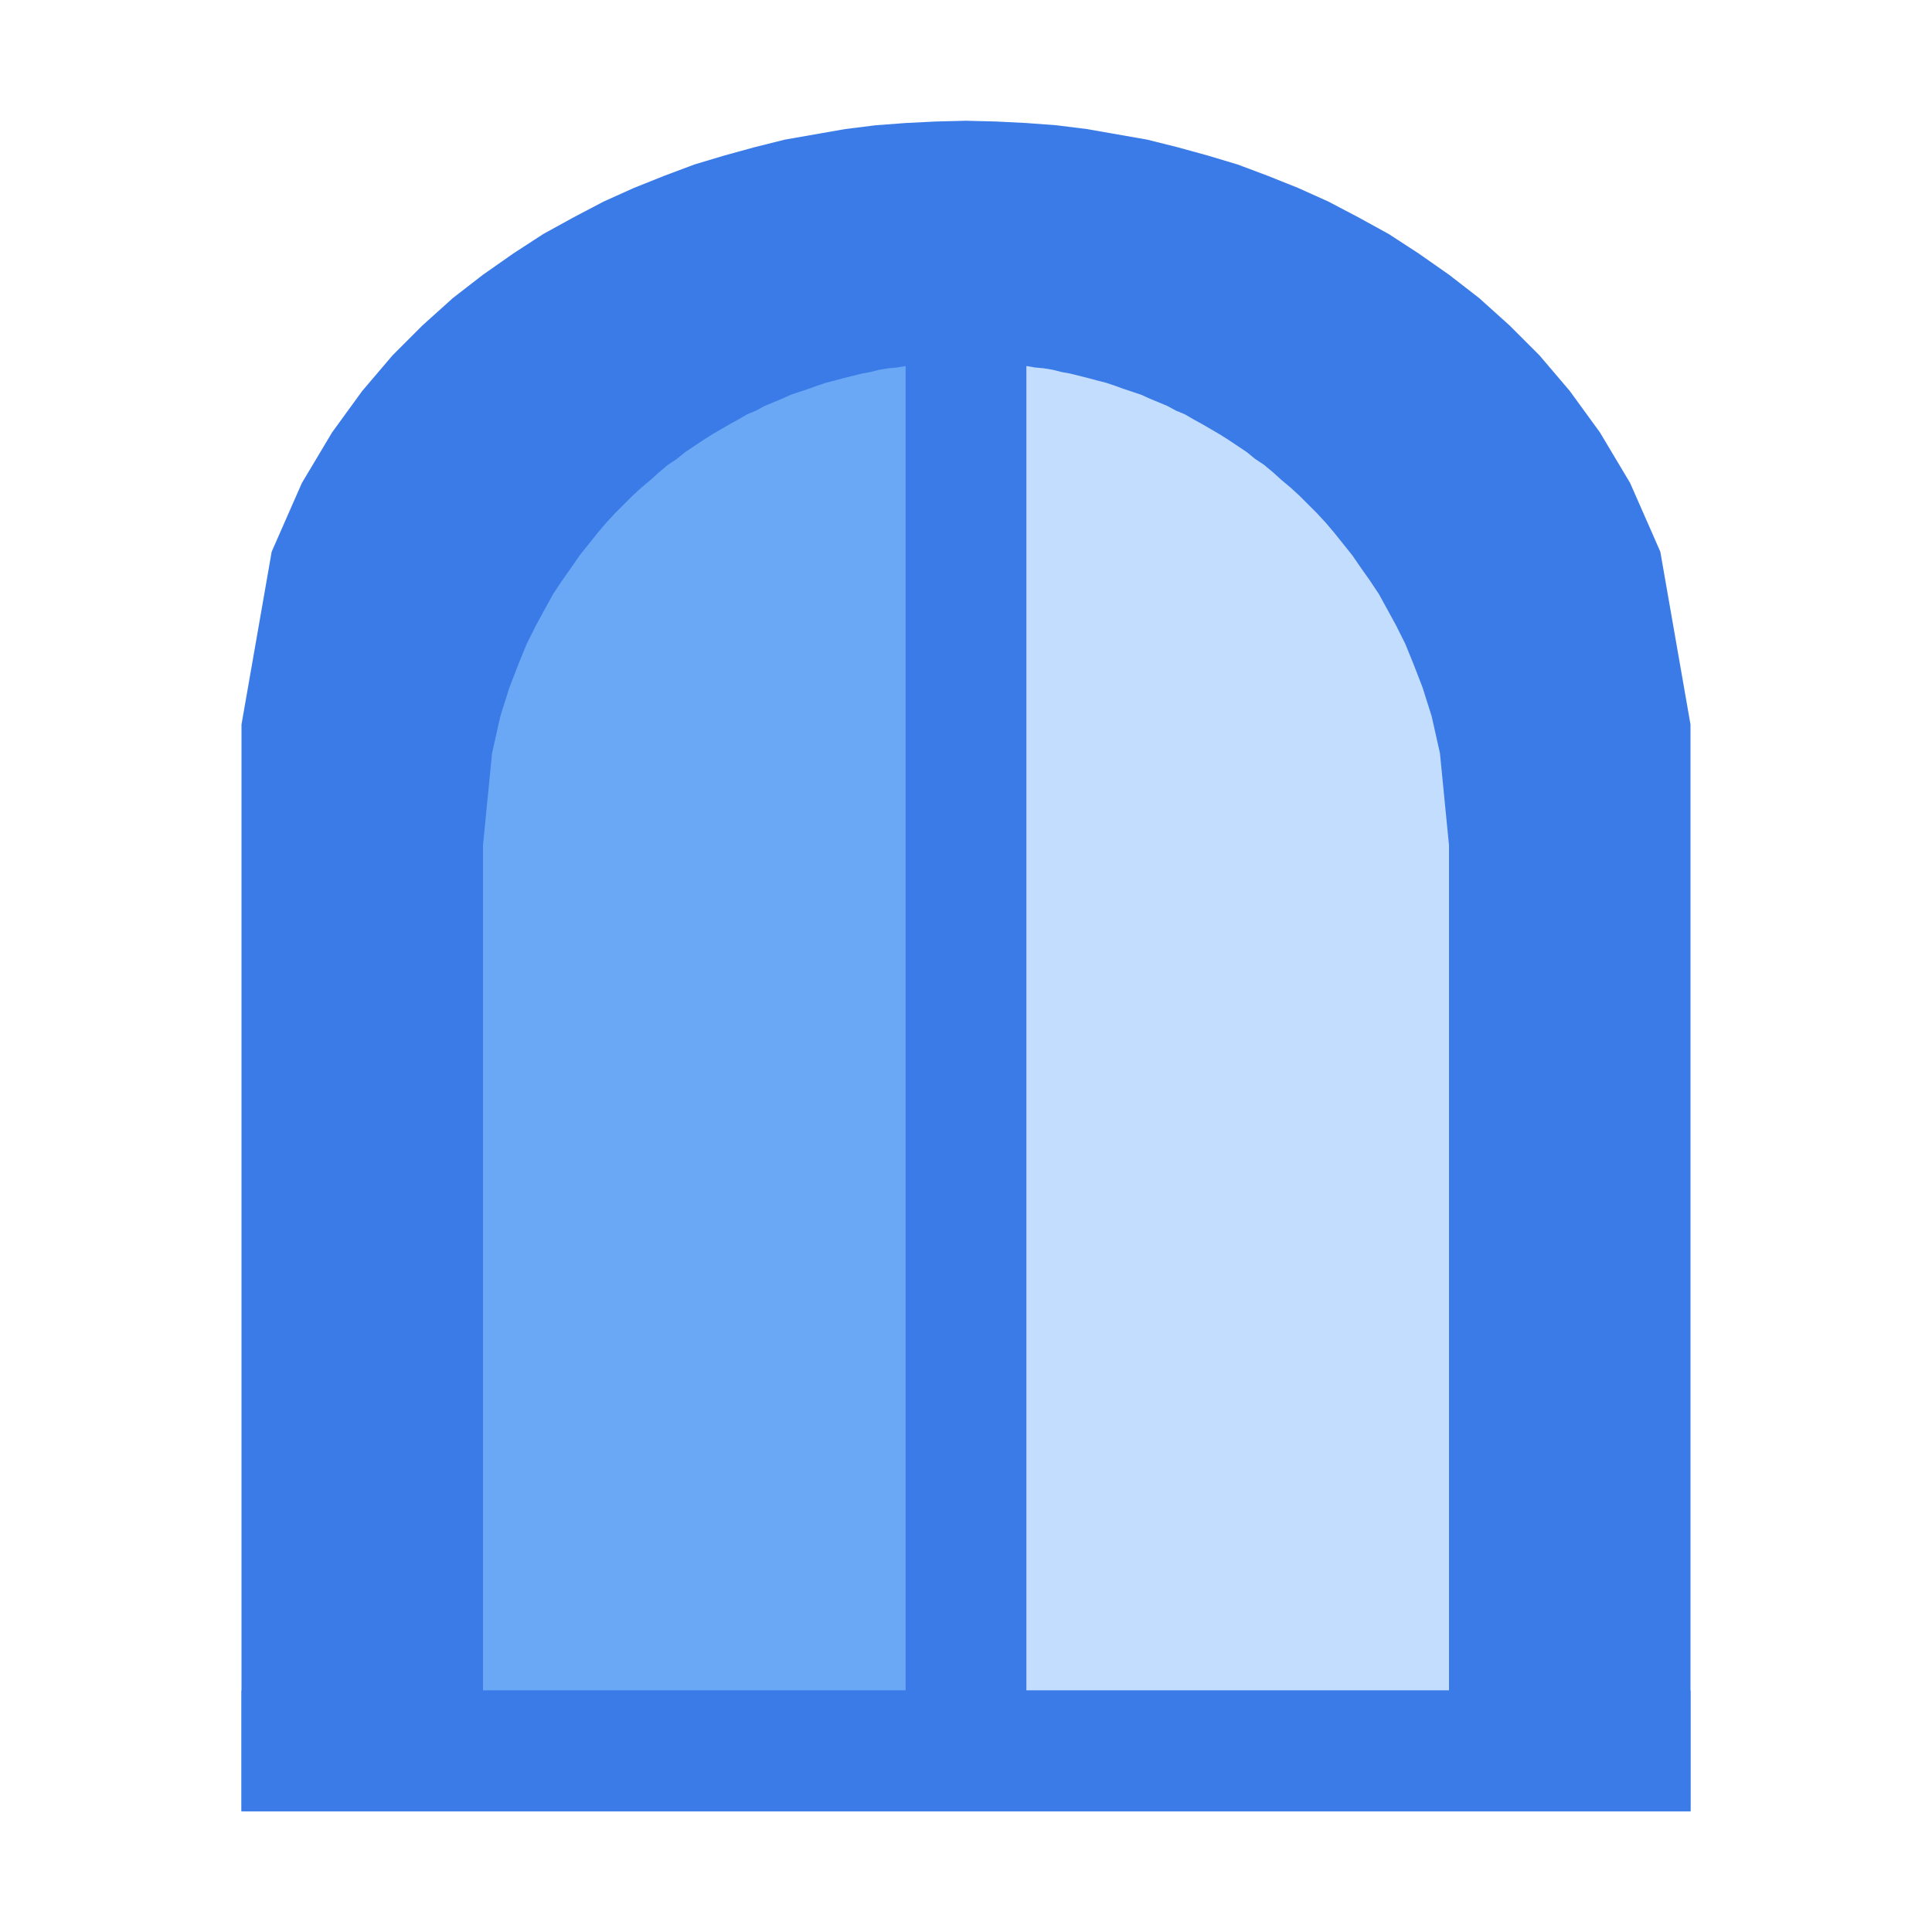
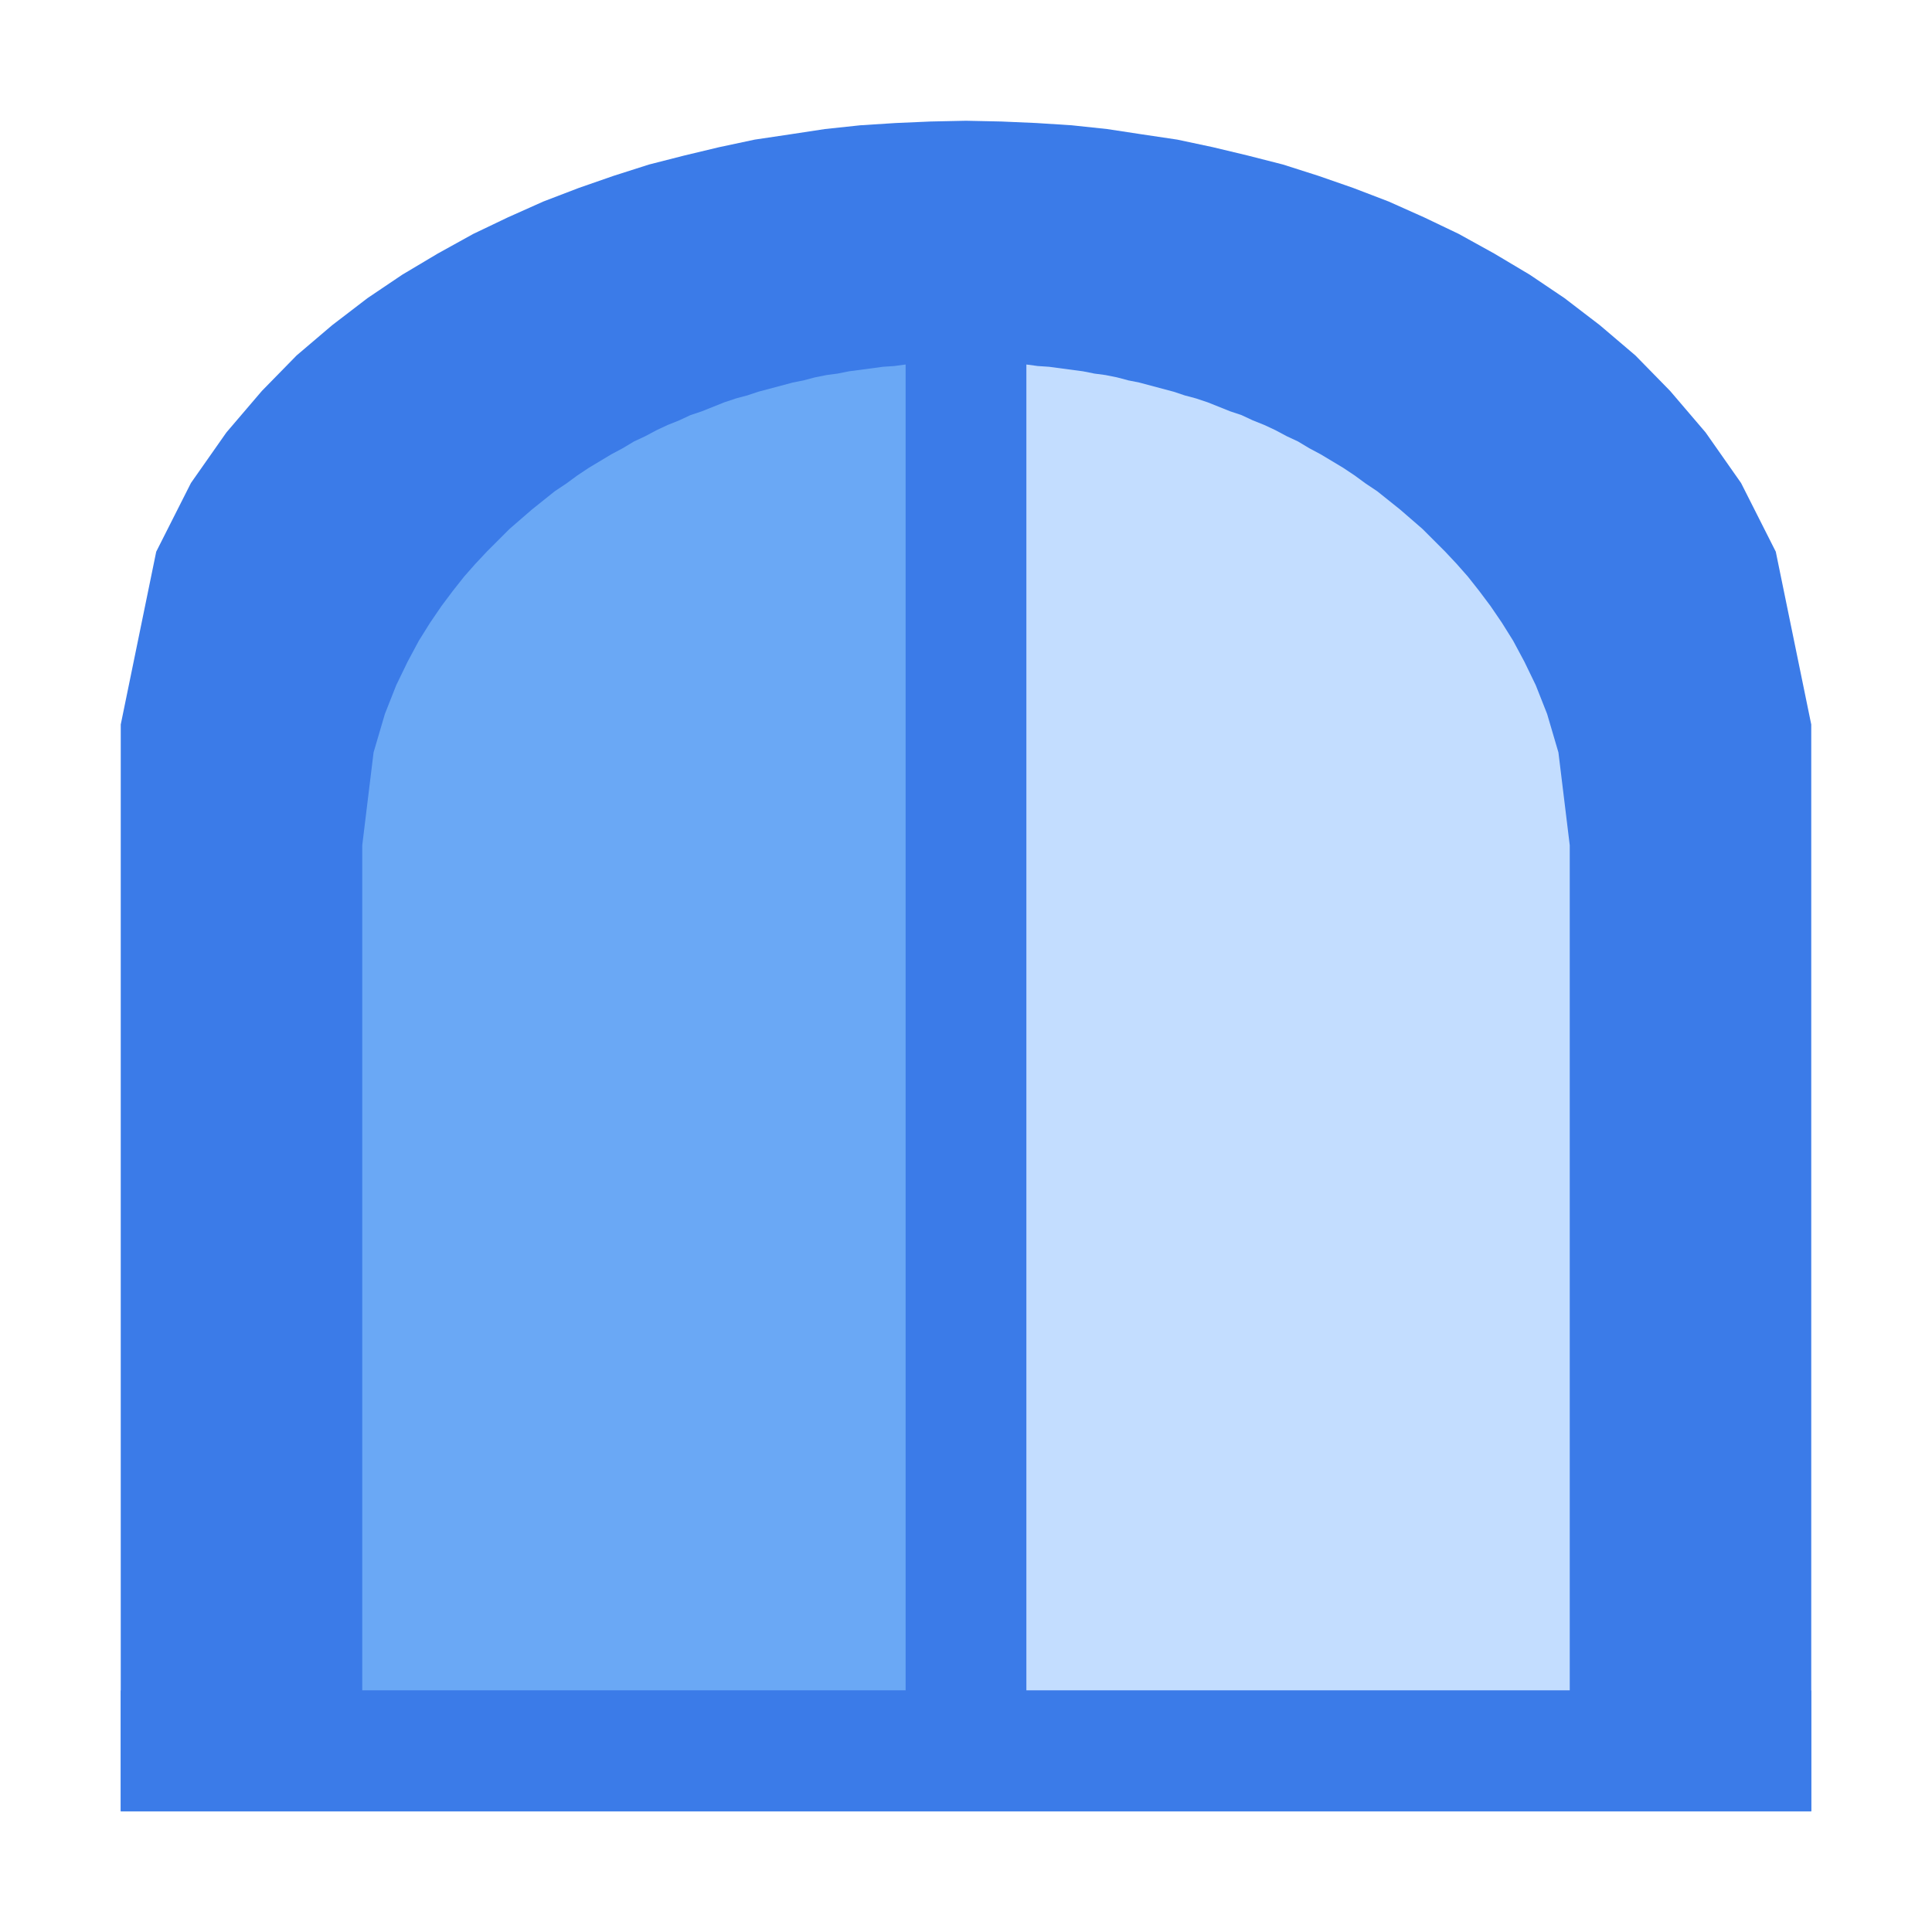
<svg xmlns="http://www.w3.org/2000/svg" viewBox="0 0 256 256">
-   <path d="M32.0 240.0 L32.0 96.0 L36.0 73.1 L40.0 64.0 L44.0 57.3 L48.0 51.8 L52.0 47.1 L56.0 43.1 L60.0 39.5 L64.0 36.4 L68.0 33.6 L72.0 31.0 L76.0 28.8 L80.0 26.7 L84.0 24.9 L88.0 23.3 L92.0 21.8 L96.0 20.6 L100.0 19.5 L104.0 18.5 L108.0 17.8 L112.0 17.1 L116.0 16.6 L120.0 16.3 L124.0 16.1 L128.0 16.0 L132.0 16.1 L136.0 16.3 L140.0 16.6 L144.0 17.1 L148.0 17.8 L152.0 18.5 L156.0 19.5 L160.0 20.6 L164.0 21.8 L168.0 23.3 L172.0 24.9 L176.0 26.7 L180.0 28.8 L184.0 31.0 L188.0 33.6 L192.0 36.4 L196.0 39.5 L200.0 43.1 L204.0 47.1 L208.0 51.8 L212.0 57.3 L216.0 64.0 L220.0 73.1 L224.0 96.0 L224.0 240.0 Z" fill="#3b7be8" />
-   <path d="M64.0 224.0 L64.0 112.0 L65.2 99.8 L66.3 94.9 L67.5 91.1 L68.7 88.0 L69.8 85.3 L71.0 82.9 L72.2 80.7 L73.3 78.7 L74.5 76.9 L75.7 75.2 L76.8 73.6 L78.0 72.1 L79.2 70.6 L80.3 69.3 L81.5 68.0 L82.7 66.8 L83.8 65.7 L85.0 64.6 L86.2 63.6 L87.3 62.6 L88.5 61.6 L89.7 60.8 L90.8 59.9 L92.0 59.1 L93.2 58.3 L94.3 57.6 L95.5 56.9 L96.7 56.2 L97.8 55.6 L99.0 54.9 L100.2 54.4 L101.3 53.8 L102.5 53.3 L103.7 52.8 L104.8 52.3 L106.0 51.9 L107.2 51.5 L108.3 51.1 L109.5 50.7 L110.7 50.4 L111.8 50.1 L113.0 49.8 L114.2 49.5 L115.3 49.3 L116.5 49.0 L117.7 48.8 L118.8 48.7 L120.0 48.5 L120.0 224.0 Z" fill="#6aa8f5" />
-   <path d="M136.0 224.0 L136.0 48.5 L137.2 48.7 L138.3 48.8 L139.5 49.0 L140.7 49.3 L141.8 49.5 L143.0 49.8 L144.2 50.1 L145.3 50.4 L146.5 50.7 L147.7 51.1 L148.8 51.5 L150.0 51.9 L151.2 52.3 L152.3 52.8 L153.5 53.3 L154.7 53.8 L155.8 54.4 L157.0 54.9 L158.2 55.6 L159.3 56.2 L160.5 56.9 L161.7 57.6 L162.8 58.3 L164.0 59.1 L165.2 59.9 L166.3 60.8 L167.5 61.6 L168.7 62.6 L169.8 63.6 L171.0 64.6 L172.2 65.7 L173.3 66.8 L174.5 68.0 L175.7 69.3 L176.8 70.6 L178.0 72.1 L179.2 73.6 L180.3 75.2 L181.5 76.9 L182.7 78.7 L183.8 80.7 L185.0 82.9 L186.2 85.3 L187.3 88.0 L188.5 91.1 L189.7 94.9 L190.8 99.8 L192.0 112.0 L192.0 224.0 Z" fill="#c3ddff" />
-   <rect x="32" y="224" width="192" height="16" fill="#3b7be8" />
+   <path d="M16.0 240.0 L16.0 96.0 L20.7 73.1 L25.3 64.0 L30.0 57.3 L34.7 51.8 L39.3 47.1 L44.0 43.1 L48.7 39.5 L53.3 36.4 L58.0 33.6 L62.7 31.0 L67.3 28.8 L72.0 26.7 L76.7 24.9 L81.3 23.3 L86.0 21.8 L90.7 20.6 L95.3 19.5 L100.0 18.5 L104.7 17.8 L109.3 17.1 L114.0 16.6 L118.7 16.3 L123.3 16.1 L128.0 16.0 L132.7 16.1 L137.3 16.3 L142.0 16.6 L146.7 17.1 L151.3 17.8 L156.0 18.5 L160.7 19.5 L165.3 20.6 L170.0 21.8 L174.7 23.3 L179.3 24.9 L184.0 26.7 L188.7 28.8 L193.3 31.0 L198.0 33.6 L202.7 36.4 L207.3 39.5 L212.0 43.1 L216.7 47.1 L221.3 51.8 L226.0 57.3 L230.7 64.0 L235.3 73.1 L240.0 96.0 L240.0 240.0 Z" fill="#3b7be8" />
+   <path d="M48.0 224.0 L48.0 112.0 L49.5 99.7 L51.0 94.6 L52.5 90.8 L54.0 87.7 L55.5 84.9 L57.0 82.5 L58.5 80.3 L60.0 78.3 L61.5 76.4 L63.0 74.7 L64.5 73.1 L66.0 71.6 L67.5 70.1 L69.0 68.8 L70.5 67.5 L72.0 66.3 L73.5 65.1 L75.0 64.1 L76.5 63.0 L78.0 62.0 L79.5 61.1 L81.0 60.2 L82.5 59.4 L84.0 58.5 L85.5 57.8 L87.0 57.0 L88.5 56.3 L90.0 55.7 L91.5 55.0 L93.0 54.5 L94.5 53.9 L96.0 53.3 L97.5 52.8 L99.0 52.4 L100.5 51.9 L102.0 51.5 L103.5 51.1 L105.0 50.7 L106.5 50.4 L108.0 50.0 L109.5 49.7 L111.0 49.5 L112.5 49.2 L114.0 49.0 L115.5 48.8 L117.0 48.6 L118.5 48.5 L120.0 48.3 L120.0 224.0 Z" fill="#6aa8f5" />
+   <path d="M136.0 224.0 L136.0 48.3 L137.5 48.5 L139.0 48.6 L140.5 48.8 L142.0 49.0 L143.5 49.2 L145.0 49.5 L146.5 49.7 L148.0 50.0 L149.5 50.4 L151.0 50.7 L152.5 51.1 L154.0 51.5 L155.5 51.9 L157.0 52.4 L158.5 52.8 L160.0 53.3 L161.5 53.9 L163.0 54.5 L164.5 55.0 L166.0 55.7 L167.5 56.3 L169.0 57.0 L170.5 57.8 L172.0 58.5 L173.5 59.4 L175.0 60.2 L176.5 61.1 L178.0 62.0 L179.5 63.0 L181.0 64.1 L182.5 65.1 L184.0 66.3 L185.5 67.5 L187.0 68.8 L188.5 70.1 L190.0 71.6 L191.5 73.1 L193.0 74.7 L194.5 76.4 L196.0 78.3 L197.5 80.3 L199.0 82.5 L200.5 84.9 L202.0 87.7 L203.5 90.8 L205.0 94.6 L206.5 99.7 L208.0 112.0 L208.0 224.0 Z" fill="#c3ddff" />
+   <rect x="16" y="224" width="224" height="16" fill="#3b7be8" />
</svg>
